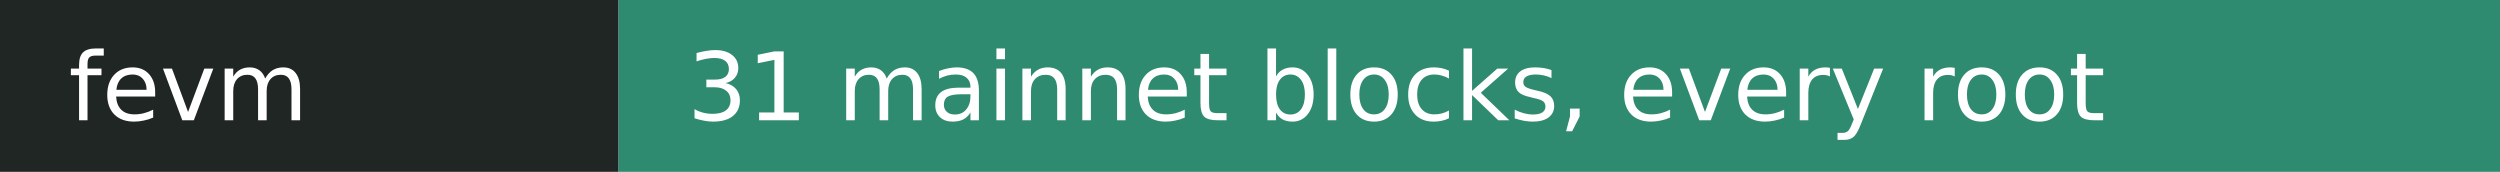
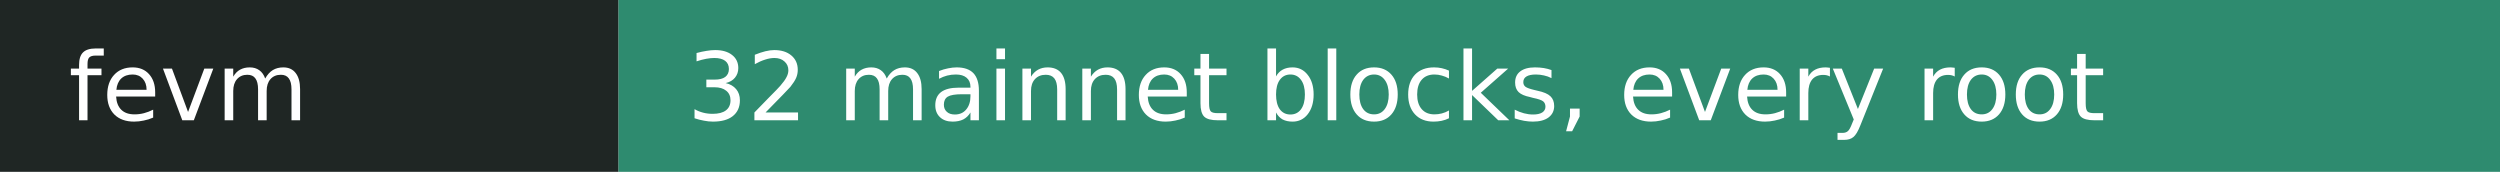
- <svg xmlns="http://www.w3.org/2000/svg" width="291" height="20" role="img" aria-label="validated by fevm: 31 mainnet blocks, every root">
+ <svg xmlns="http://www.w3.org/2000/svg" width="291" height="20" role="img" aria-label="validated by fevm: 32 mainnet blocks, every root">
  <rect width="72" height="20" fill="#1f2624" />
  <rect x="72" width="219" height="20" fill="#2e8b6f" />
  <g fill="#fff" font-family="Verdana,DejaVu Sans,sans-serif" font-size="11">
    <text x="8" y="14">fevm</text>
-     <text x="80" y="14">31 mainnet blocks, every root</text>
+     <text x="80" y="14">32 mainnet blocks, every root</text>
  </g>
</svg>
